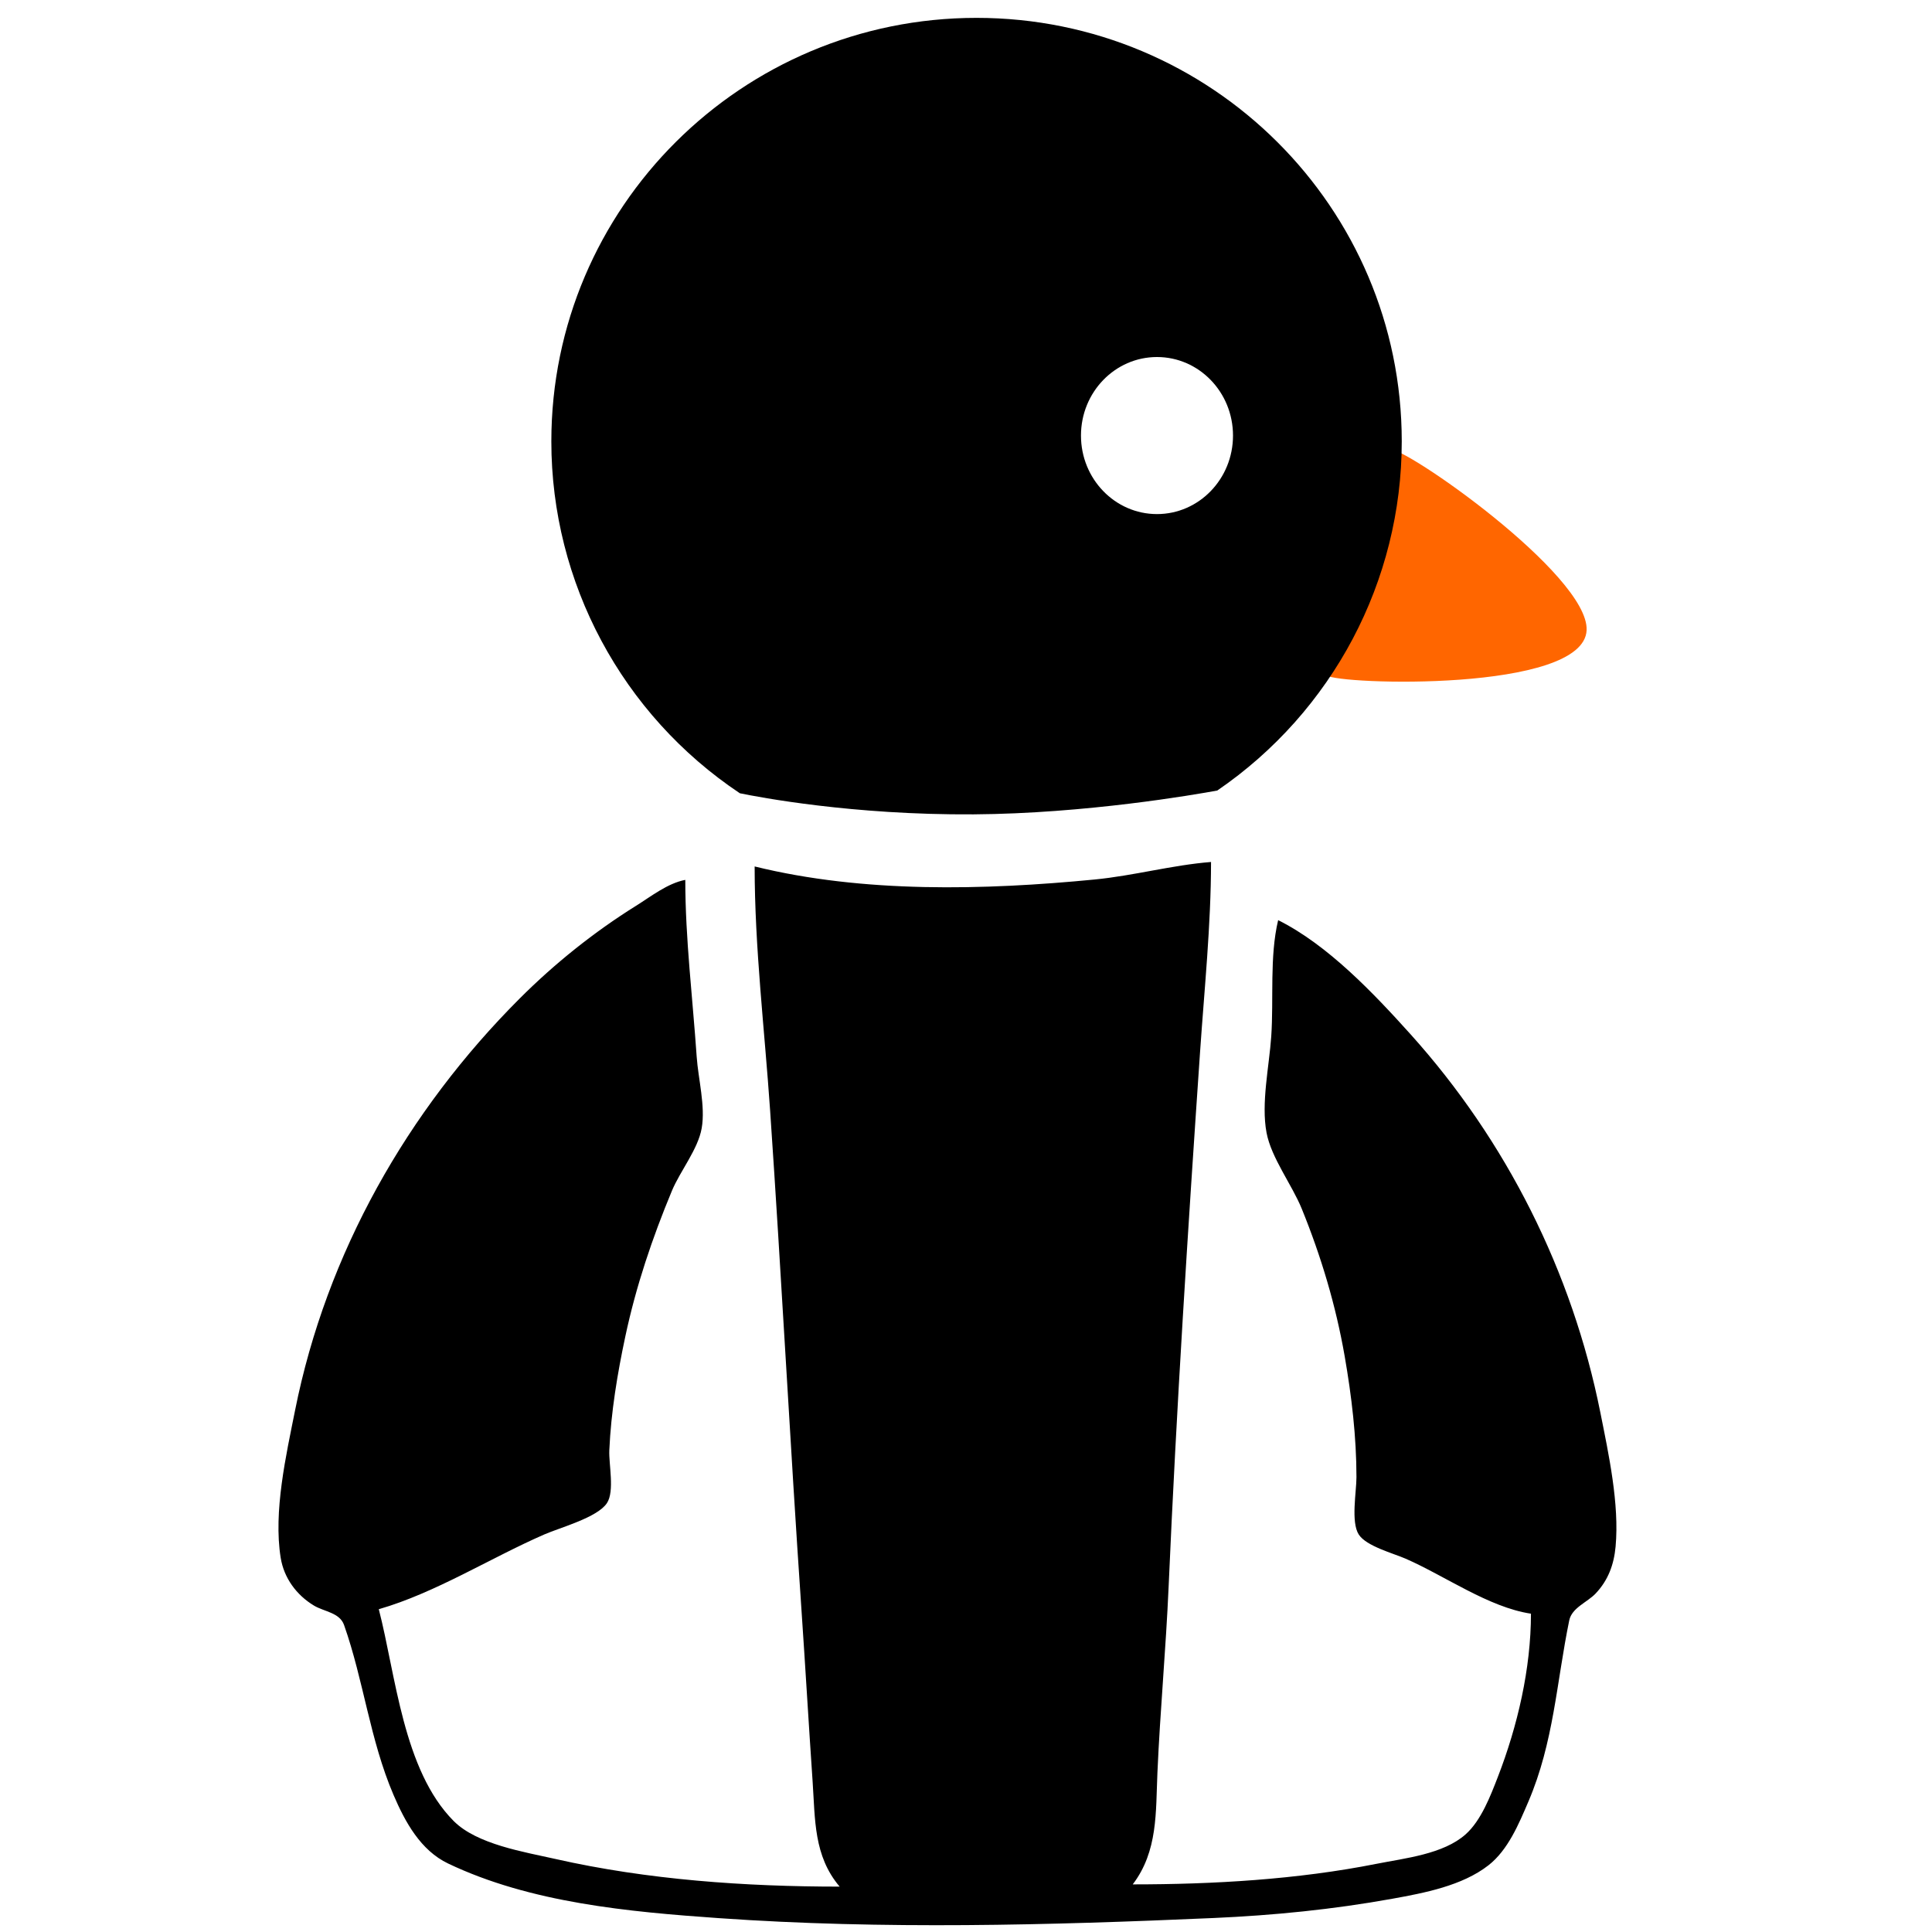
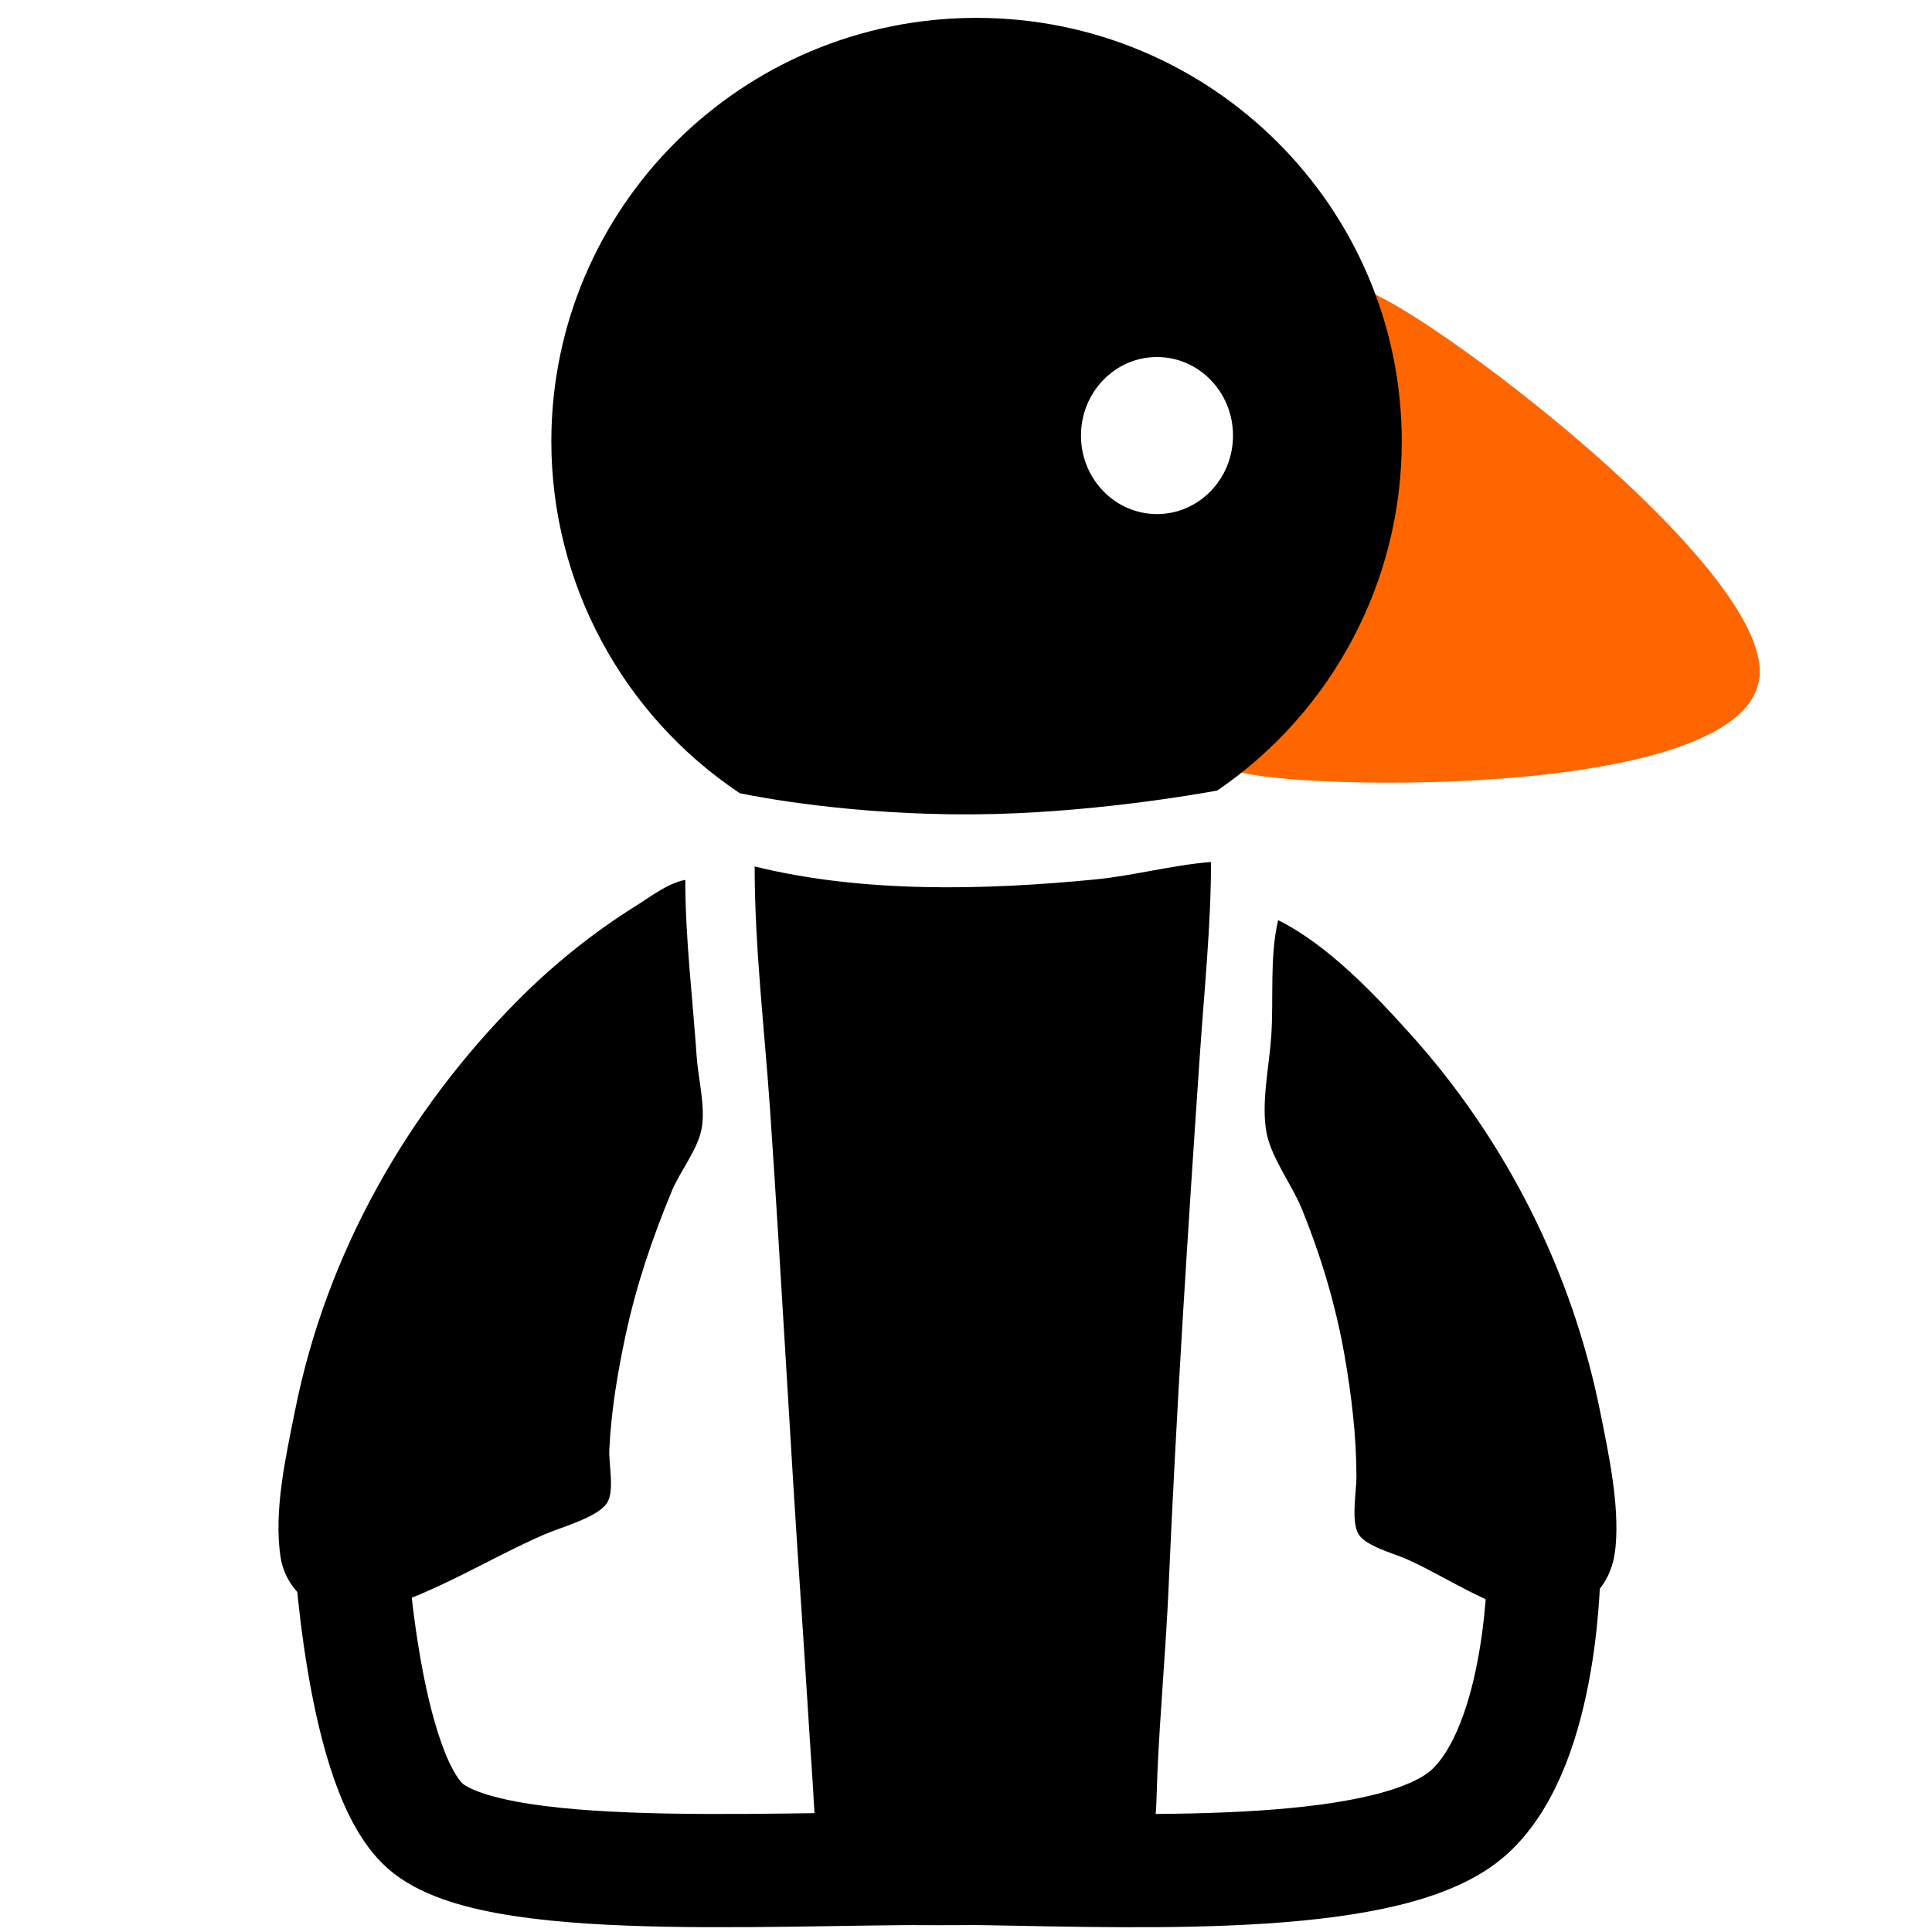
<svg xmlns="http://www.w3.org/2000/svg" version="1.1" id="svg1" width="1024" height="1024" viewBox="0 0 1024 1024">
  <defs id="defs1" />
  <g id="g1">
-     <path id="path4" style="display:inline;fill:#ff6600;stroke-width:4.121" d="m 840.94,333.991 c -1.398,33.135 -131.961,28.876 -137.737,23.983 -5.776,-4.893 25.482,-117.704 32.869,-119.968 7.388,-2.264 106.104,66.676 104.867,95.985 z" />
+     <path id="path4" style="display:inline;fill:#ff6600;stroke-width:8.523" d="m 932.695,357.044 c -2.826,70.11 -266.799,61.1 -278.476,50.746 -11.677,-10.354 51.519,-249.054 66.455,-253.843 14.937,-4.79 214.521,141.081 212.021,203.097 z" />
    <path style="display:inline;fill:#000000;stroke:none;stroke-width:3.706" d="m 399.977,459.238 c 0,42.945 5.261,86.419 8.194,129.249 6.034,88.11 10.567,176.319 16.601,264.427 2.084,30.429 3.843,60.876 5.929,91.304 1.38,20.126 0.499,39.455 14.335,55.731 -49.922,0 -101.748,-3.591 -150.593,-14.644 -16.495,-3.732 -41.629,-7.697 -53.995,-20.133 -26.795,-26.947 -30.632,-77.28 -39.681,-112.258 29.991,-8.64 59.084,-27.13 87.747,-39.634 8.354,-3.644 28.097,-8.923 33.169,-16.593 4.154,-6.282 0.944,-20.619 1.265,-27.963 0.885,-20.215 4.292,-40.699 8.504,-60.474 5.648,-26.52 14.261,-52.079 24.665,-77.075 4.392,-10.553 13.828,-21.986 15.795,-33.202 2.053,-11.709 -1.849,-26.134 -2.659,-37.945 -2.128,-31.04 -6.035,-62.562 -6.035,-93.676 -9.4,1.813 -18.068,8.723 -26.087,13.727 -22.247,13.884 -43.126,30.586 -61.66,49.119 -59.619,59.615 -102.444,135.137 -119.051,218.182 -4.807,24.037 -11.581,53.81 -7.654,78.261 1.725,10.736 8.378,19.767 17.614,25.339 5.394,3.255 13.643,3.697 15.969,10.286 10.435,29.565 13.701,60.816 26.22,90.066 6.134,14.332 14.344,29.41 28.958,36.379 43.765,20.872 95.764,25.6 143.478,28.944 87.147,6.108 174.889,3.757 262.055,-0.059 31.76,-1.391 63.521,-4.553 94.862,-10.215 16.978,-3.068 37.049,-6.862 50.984,-17.732 10.391,-8.106 16.114,-21.953 21.17,-33.76 13.457,-31.423 14.914,-63.236 21.651,-96.029 1.388,-6.755 9.532,-9.554 13.99,-14.266 6.673,-7.054 9.702,-15.325 10.58,-24.883 2.069,-22.5 -3.688,-49.091 -8.098,-71.146 C 833.295,674.045 798.414,604.622 747.608,548.171 728.19,526.596 703.775,500.809 677.447,487.697 c -4.627,19.436 -2.299,41.735 -3.663,61.66 -1.079,15.762 -5.437,35.39 -2.494,50.988 2.525,13.384 13.461,27.534 18.665,40.316 10.27,25.227 18.107,51.418 22.769,78.261 3.663,21.092 6.225,42.632 6.225,64.032 0,7.755 -3.036,23.708 1.219,30.367 3.957,6.193 18.286,9.952 24.868,12.824 20.702,9.033 44.029,25.787 66.403,29.141 0,29.062 -7.091,59.533 -17.562,86.561 -3.886,10.031 -8.85,23.058 -17.044,30.367 -11.853,10.573 -32.252,12.668 -47.212,15.641 -41.972,8.342 -86.566,10.909 -129.249,10.909 13.409,-17.587 12.171,-38.306 13.09,-59.288 1.437,-32.822 4.491,-65.585 5.929,-98.419 4.133,-94.387 10.205,-189.136 16.66,-283.399 2.285,-33.365 5.801,-67.341 5.823,-100.79 -20.62,1.641 -41.01,7.279 -61.66,9.285 -58.509,5.685 -122.619,7.281 -180.237,-6.913 z" id="path1" />
+     <path style="fill:none;stroke:#000000;stroke-width:60;stroke-dasharray:none;stroke-opacity:1" d="m 185.287,814.09 c 0,0 6.1,127.547 41.826,155.192 41.363,32.007 196.829,19.421 295.347,21.11 88.968,1.525 216.459,6.347 256.361,-30.055 39.972,-36.466 39.518,-131.962 39.518,-131.962" id="path3" />
    <path id="path2" style="display:inline;fill:#000000;stroke-width:4.44" d="M 517.594,9.47 A 225.369,224.483 0 0 0 292.223,233.951 225.369,224.483 0 0 0 392.135,420.444 c 9.841,2.032 59.687,11.599 123.795,11.182 59.565,-0.388 117.472,-10.464 129.252,-12.629 A 225.369,224.483 0 0 0 742.959,233.951 225.369,224.483 0 0 0 517.594,9.47 Z M 613.229,189.232 a 40.292,41.62 0 0 1 40.29,41.622 40.292,41.62 0 0 1 -40.29,41.622 40.292,41.62 0 0 1 -40.29,-41.622 40.292,41.62 0 0 1 40.29,-41.622 z" />
  </g>
</svg>
